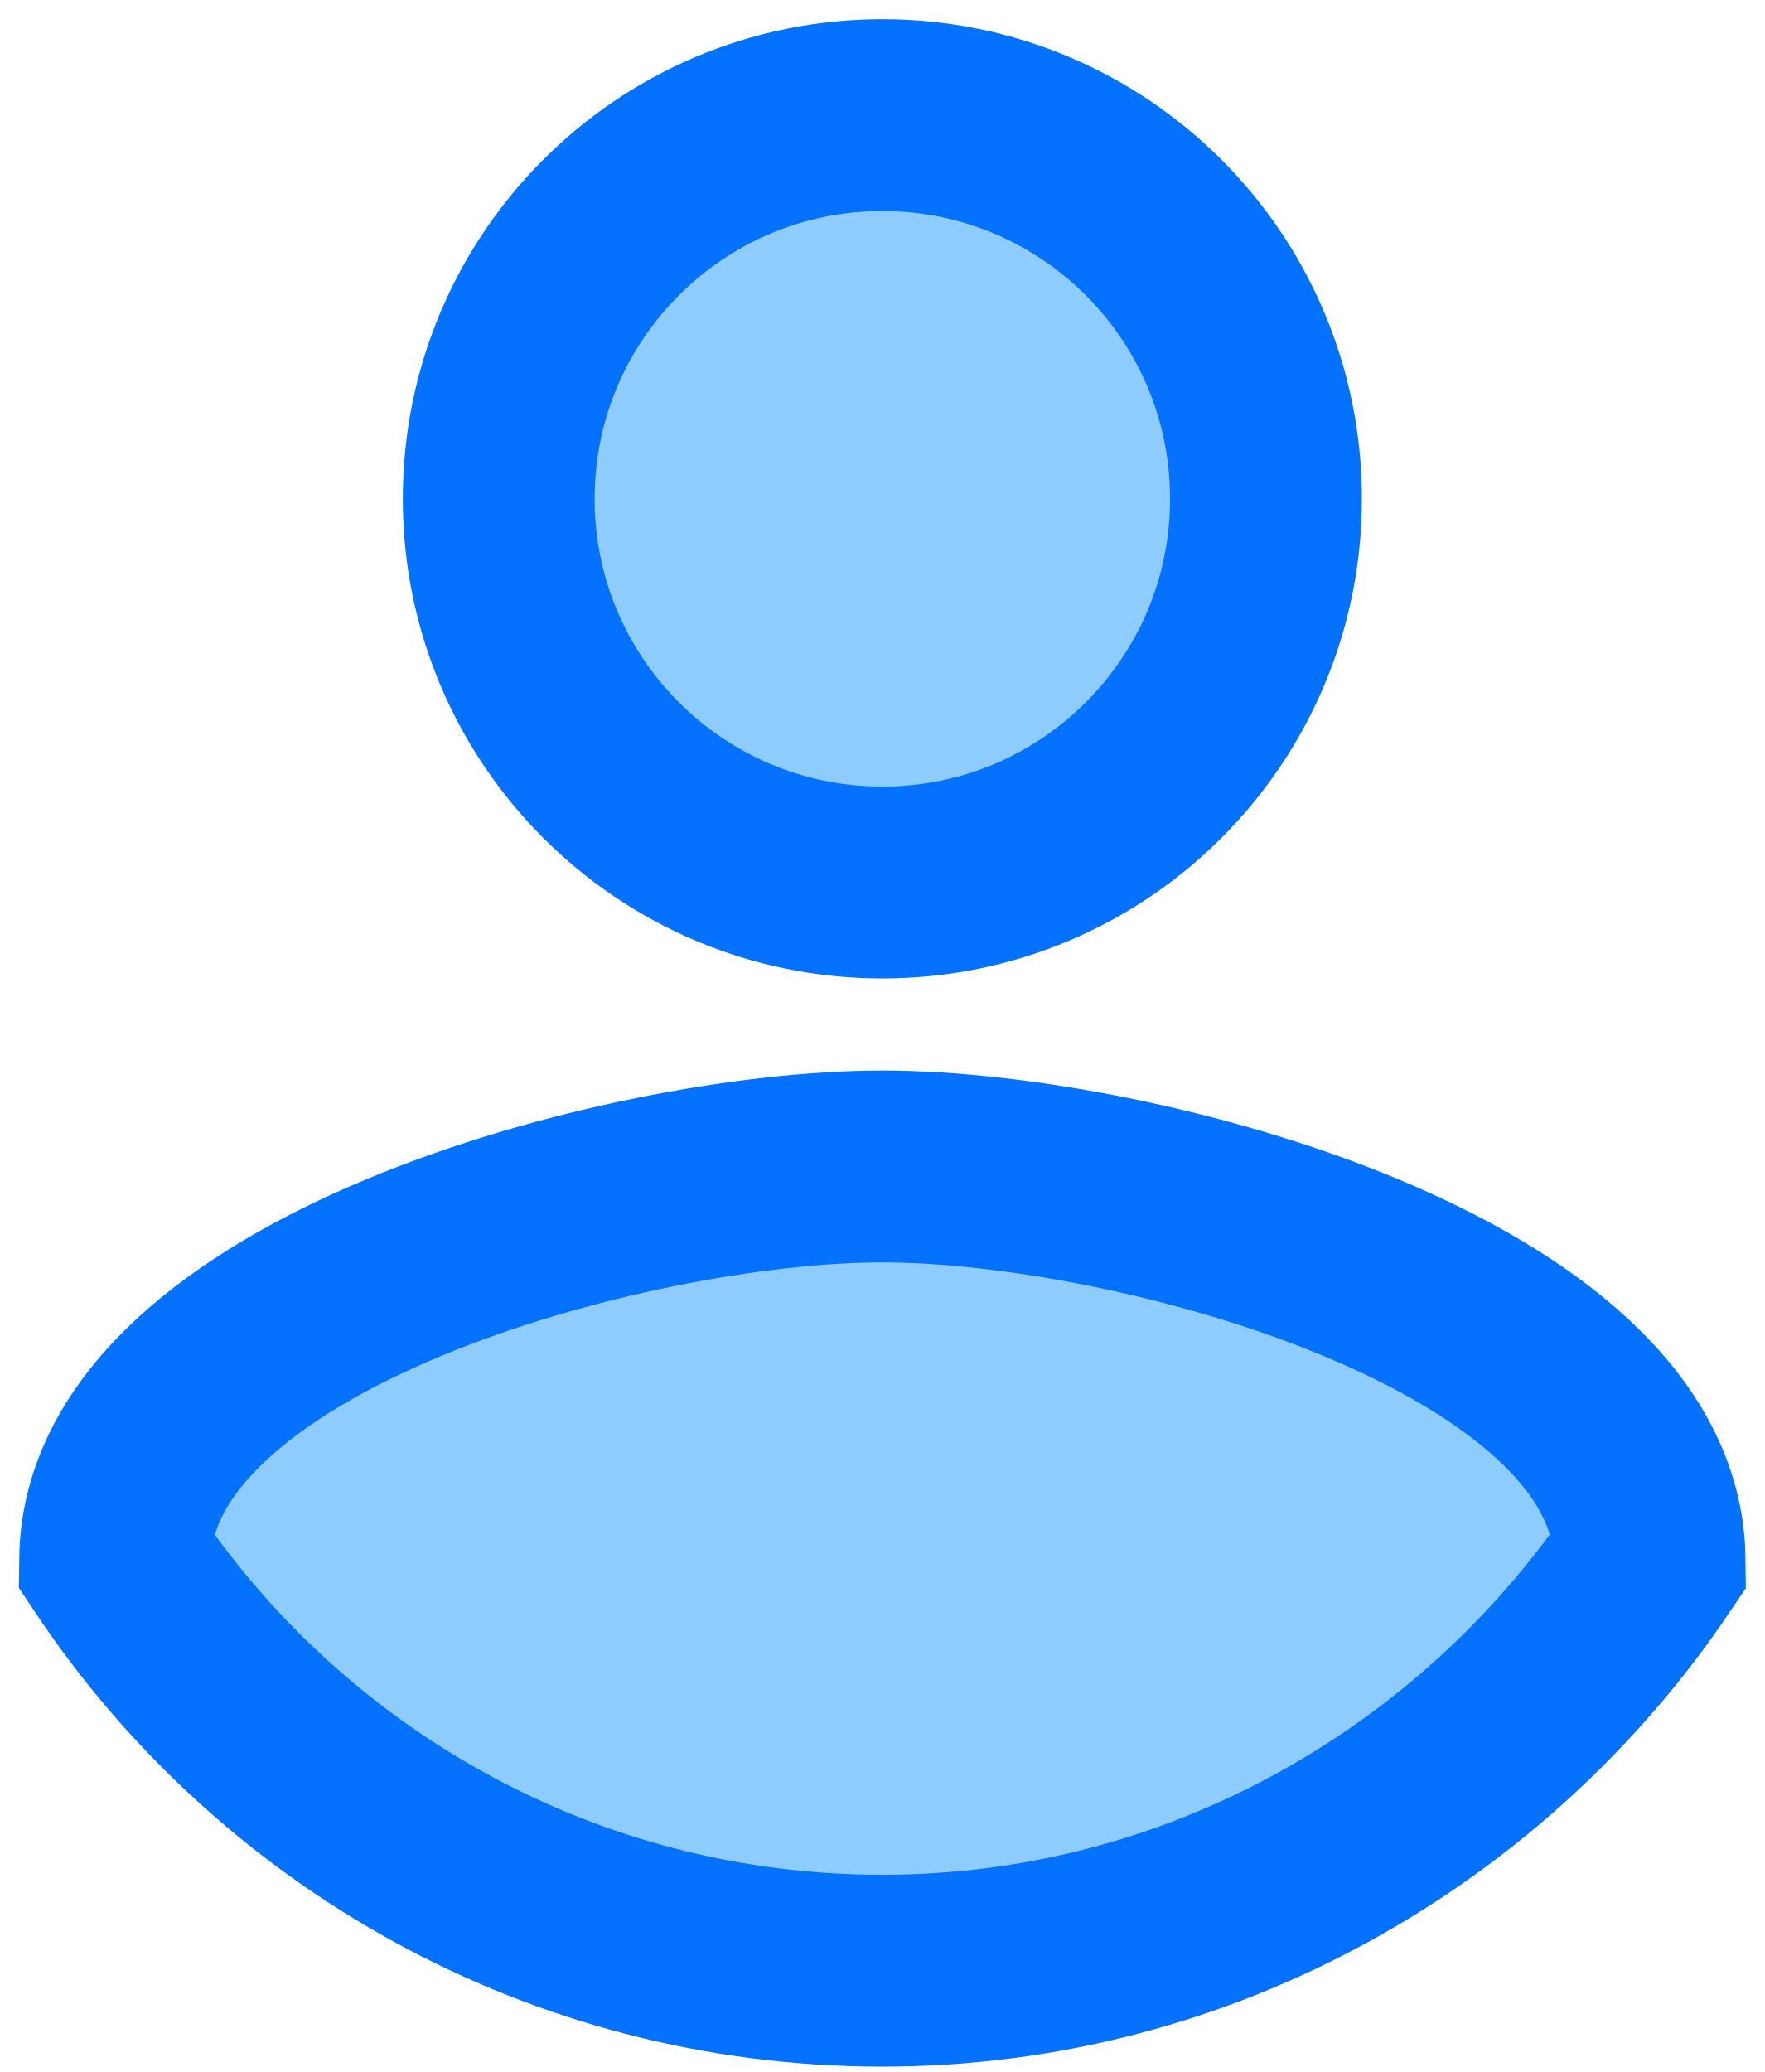
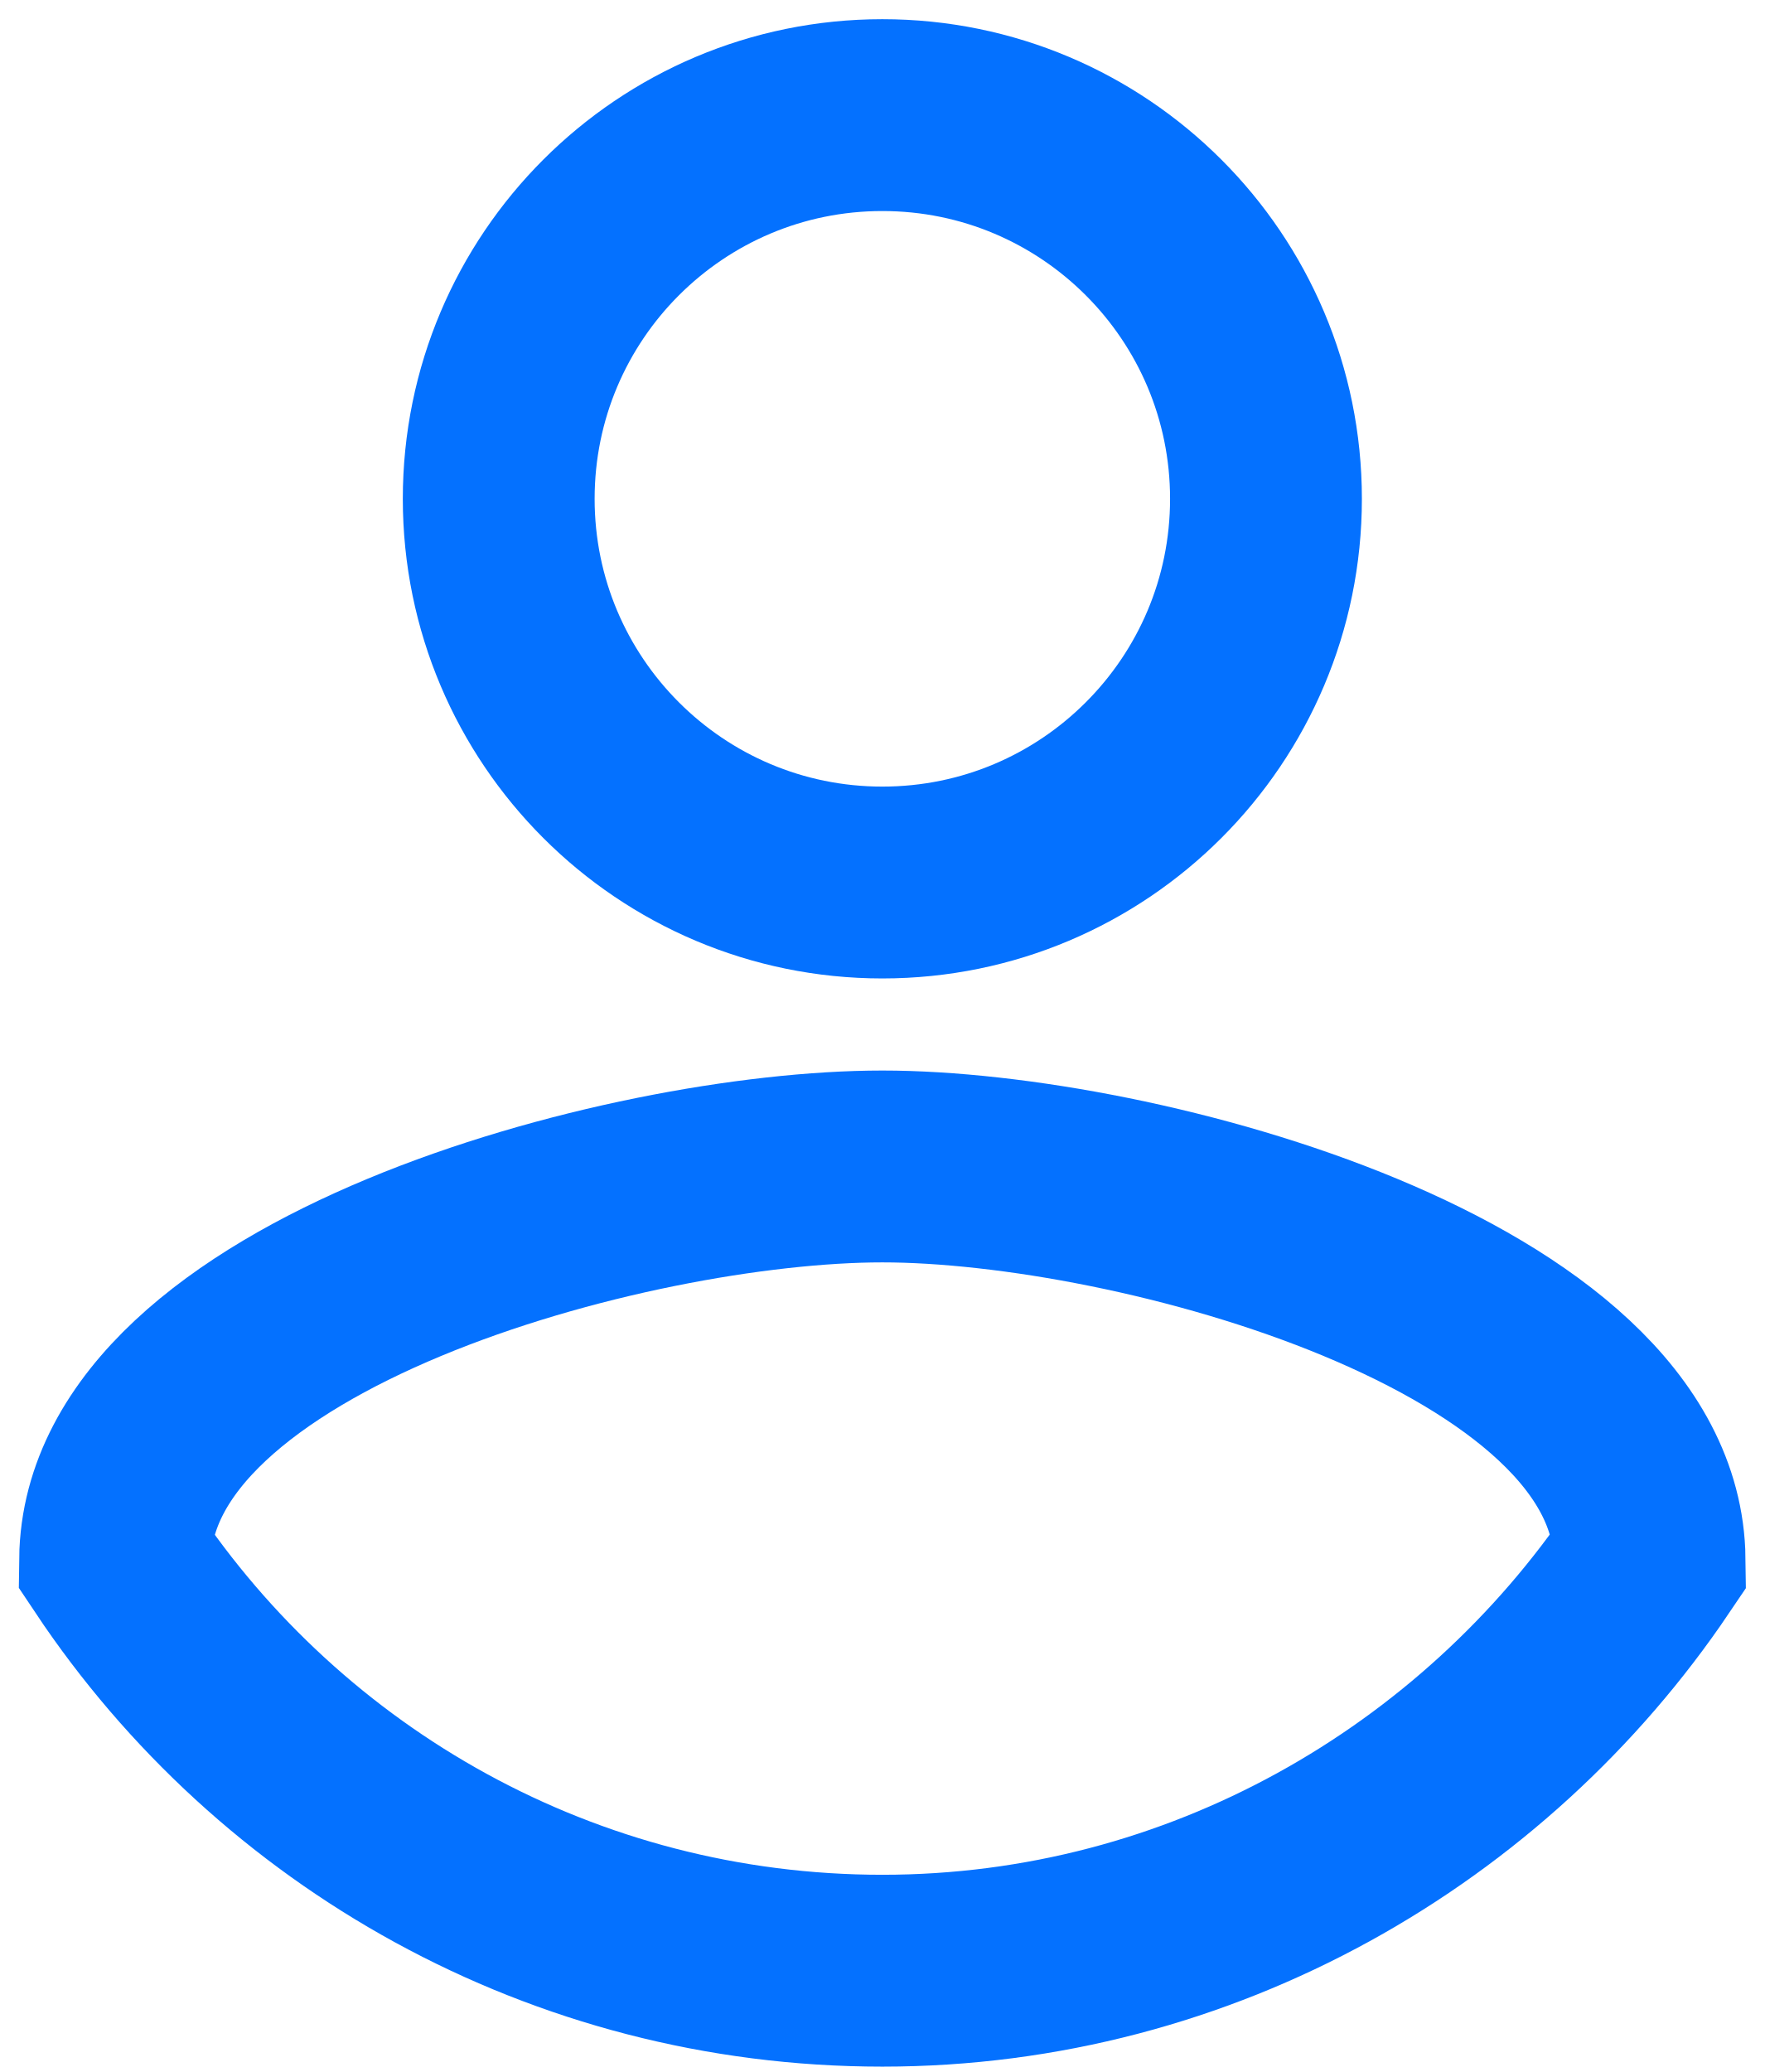
<svg xmlns="http://www.w3.org/2000/svg" width="46" height="54" viewBox="0 0 46 54" fill="none">
-   <path d="M23 23C28.523 23 33 18.523 33 13C33 7.477 28.523 3 23 3C17.477 3 13 7.477 13 13C13 18.523 17.477 23 23 23Z" fill="#8ECCFD" stroke="#0471FF" stroke-width="5" stroke-miterlimit="10" />
-   <path d="M23 51.36C14.68 51.36 7.32 47.12 3 40.64C3.08 34 16.36 30.4 23 30.4C29.64 30.4 42.92 34 43 40.64C38.68 47.04 31.32 51.36 23 51.36Z" fill="#8ECCFD" stroke="#0471FF" stroke-width="5" stroke-miterlimit="10" />
+   <path d="M23 23C28.523 23 33 18.523 33 13C33 7.477 28.523 3 23 3C17.477 3 13 7.477 13 13C13 18.523 17.477 23 23 23Z" fill="transparent" stroke="#0471FF" stroke-width="5" stroke-miterlimit="10" />
+   <path d="M23 51.36C14.68 51.36 7.32 47.12 3 40.64C3.08 34 16.36 30.4 23 30.4C29.64 30.4 42.92 34 43 40.64C38.68 47.04 31.32 51.36 23 51.36Z" fill="transparent" stroke="#0471FF" stroke-width="5" stroke-miterlimit="10" />
</svg>
